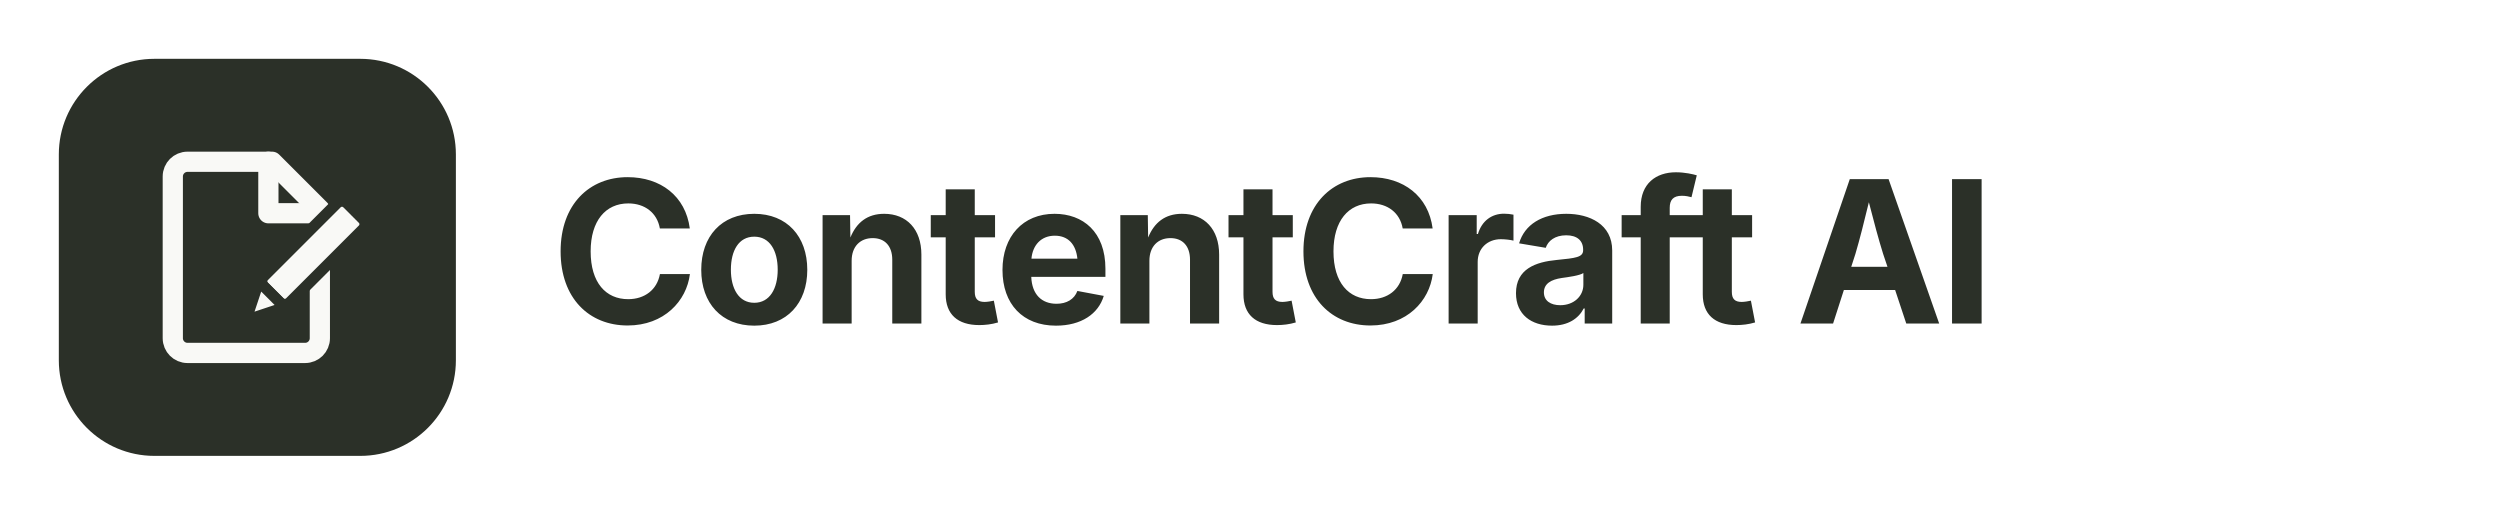
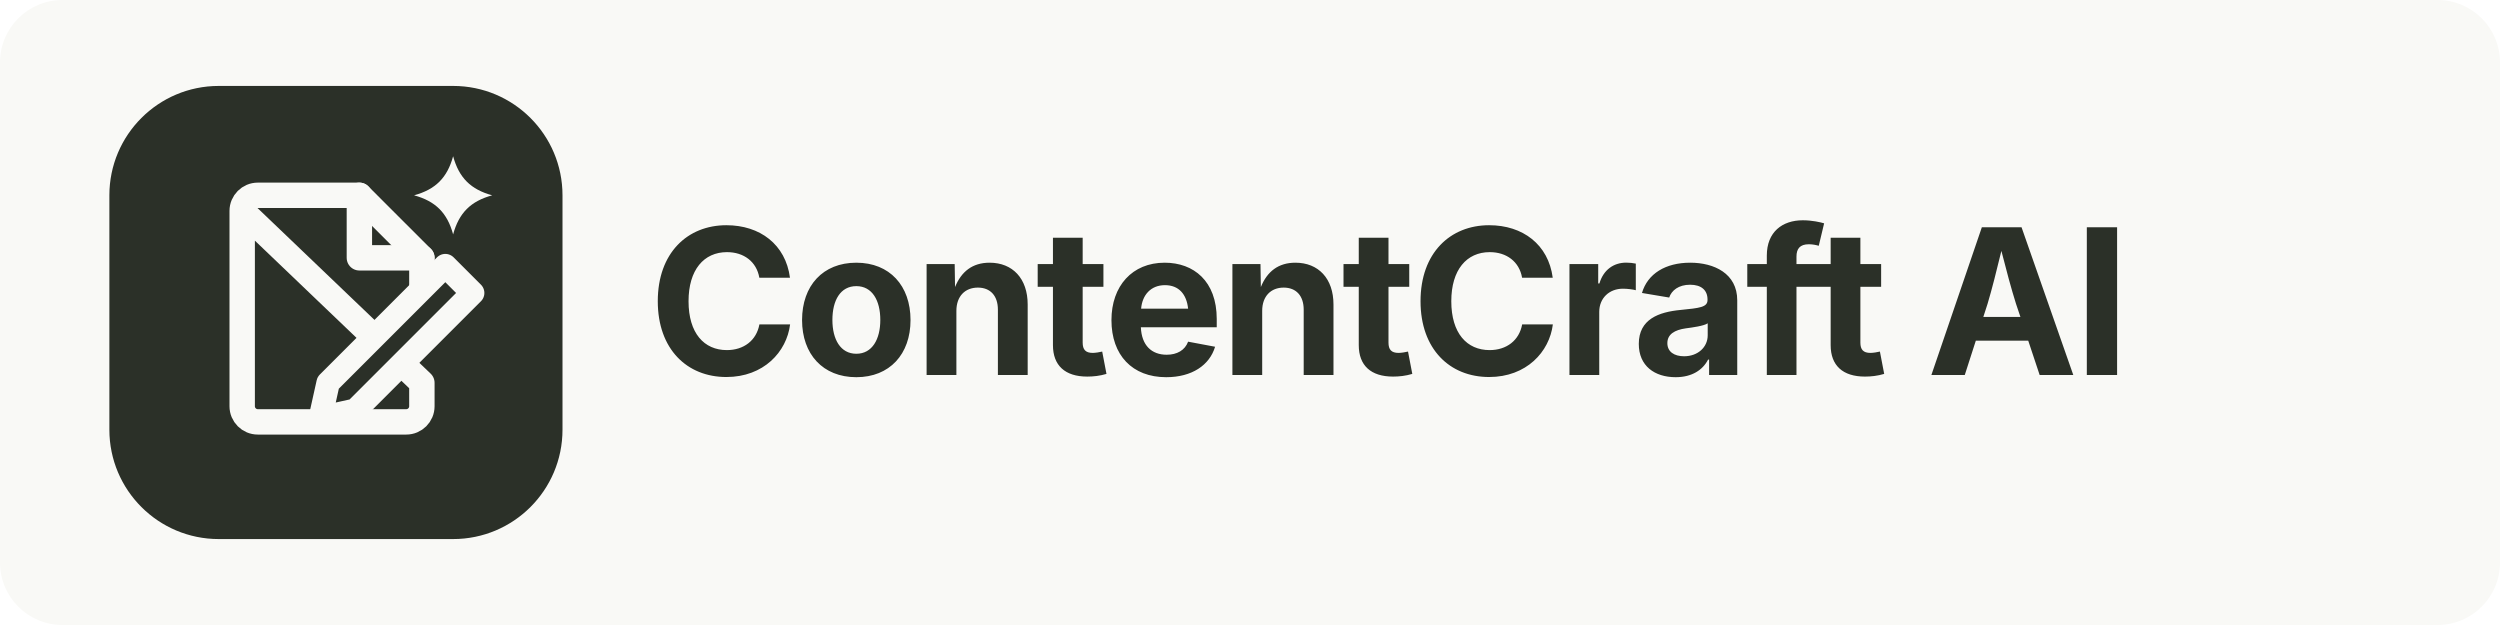
- <svg xmlns="http://www.w3.org/2000/svg" viewBox="0 0 680 140" width="680" height="140" role="img" aria-labelledby="logoTitle logoDesc">
-   <defs>
-     <style>
-       .brand-bg { fill: #2B3028; }
-       .brand-ink { fill: #2B3028; }
-       .icon-stroke {
-         fill: none;
-         stroke: #F9F9F6;
-         stroke-width: 5.5;
-         stroke-linecap: round;
-         stroke-linejoin: round;
-       }
-       .icon-pen-fill {
-         fill: #F9F9F6;
-         stroke: #2B3028;
-         stroke-width: 3;
-         stroke-linejoin: round;
-       }
-       .wordmark {
-         font-family: -apple-system, BlinkMacSystemFont, "Inter", "Segoe UI", Roboto, Helvetica, Arial, sans-serif;
-         font-weight: 700;
-         font-size: 54px;
-         letter-spacing: -0.025em;
-         fill: #2B3028;
-       }
-     </style>
-   </defs>
-   <g id="logo-mark" transform="translate(16, 16)">
-     <rect x="0" y="0" width="108" height="108" rx="26" ry="26" class="brand-bg" />
-     <path d="M 35 28 H 58 L 71 41 V 76 C 71 78.209 69.209 80 67 80 H 35 C 32.791 80 31 78.209 31 76 V 32 C 31 29.791 32.791 28 35 28 Z" class="icon-stroke" />
-     <path d="M 57 28 V 42 H 71" class="icon-stroke" stroke-width="4.5" />
-     <g transform="translate(65, 57) rotate(45)">
-       <rect x="-5" y="-22" width="10" height="32" rx="2" class="icon-pen-fill" />
-       <polygon points="-5,10 5,10 0,20" class="icon-pen-fill" />
-     </g>
+ <svg xmlns="http://www.w3.org/2000/svg" viewBox="0 0 640 160" width="640" height="160" fill="none" role="img" aria-label="ContentCraft AI">
+   <rect width="640" height="160" rx="16" fill="#F9F9F6" />
+   <g transform="translate(28, 22)">
+     <rect width="116" height="116" rx="28" fill="#2B3028" />
+     <path d="M34 32C34 29.791 35.791 28 38 28H64L80 44V52M80 76V82C80 84.209 78.209 86 76 86H38C35.791 86 34 84.209 34 82V32Z" stroke="#F9F9F6" stroke-width="6.5" stroke-linecap="round" stroke-linejoin="round" />
+     <path d="M64 28V44H80" stroke="#F9F9F6" stroke-width="6.5" stroke-linecap="round" stroke-linejoin="round" />
+     <path d="M56 76L86 46L93 53L63 83L54 85L56 76Z" fill="#2B3028" stroke="#F9F9F6" stroke-width="6" stroke-linecap="round" stroke-linejoin="round" />
+     <path d="M88 18C89.5 23.5 92.5 26.5 98 28C92.5 29.5 89.5 32.5 88 38C86.5 32.5 83.5 29.5 78 28C83.5 26.5 86.5 23.5 88 18Z" fill="#F9F9F6" />
  </g>
-   <text x="150" y="88" class="wordmark">ContentCraft AI</text>
+   <text x="166" y="96" fill="#2B3028" font-family="Inter, system-ui, -apple-system, BlinkMacSystemFont, 'Segoe UI', Roboto, 'Helvetica Neue', Arial, sans-serif" font-size="52" font-weight="700" letter-spacing="-1.2">
+     ContentCraft AI
+   </text>
</svg>
